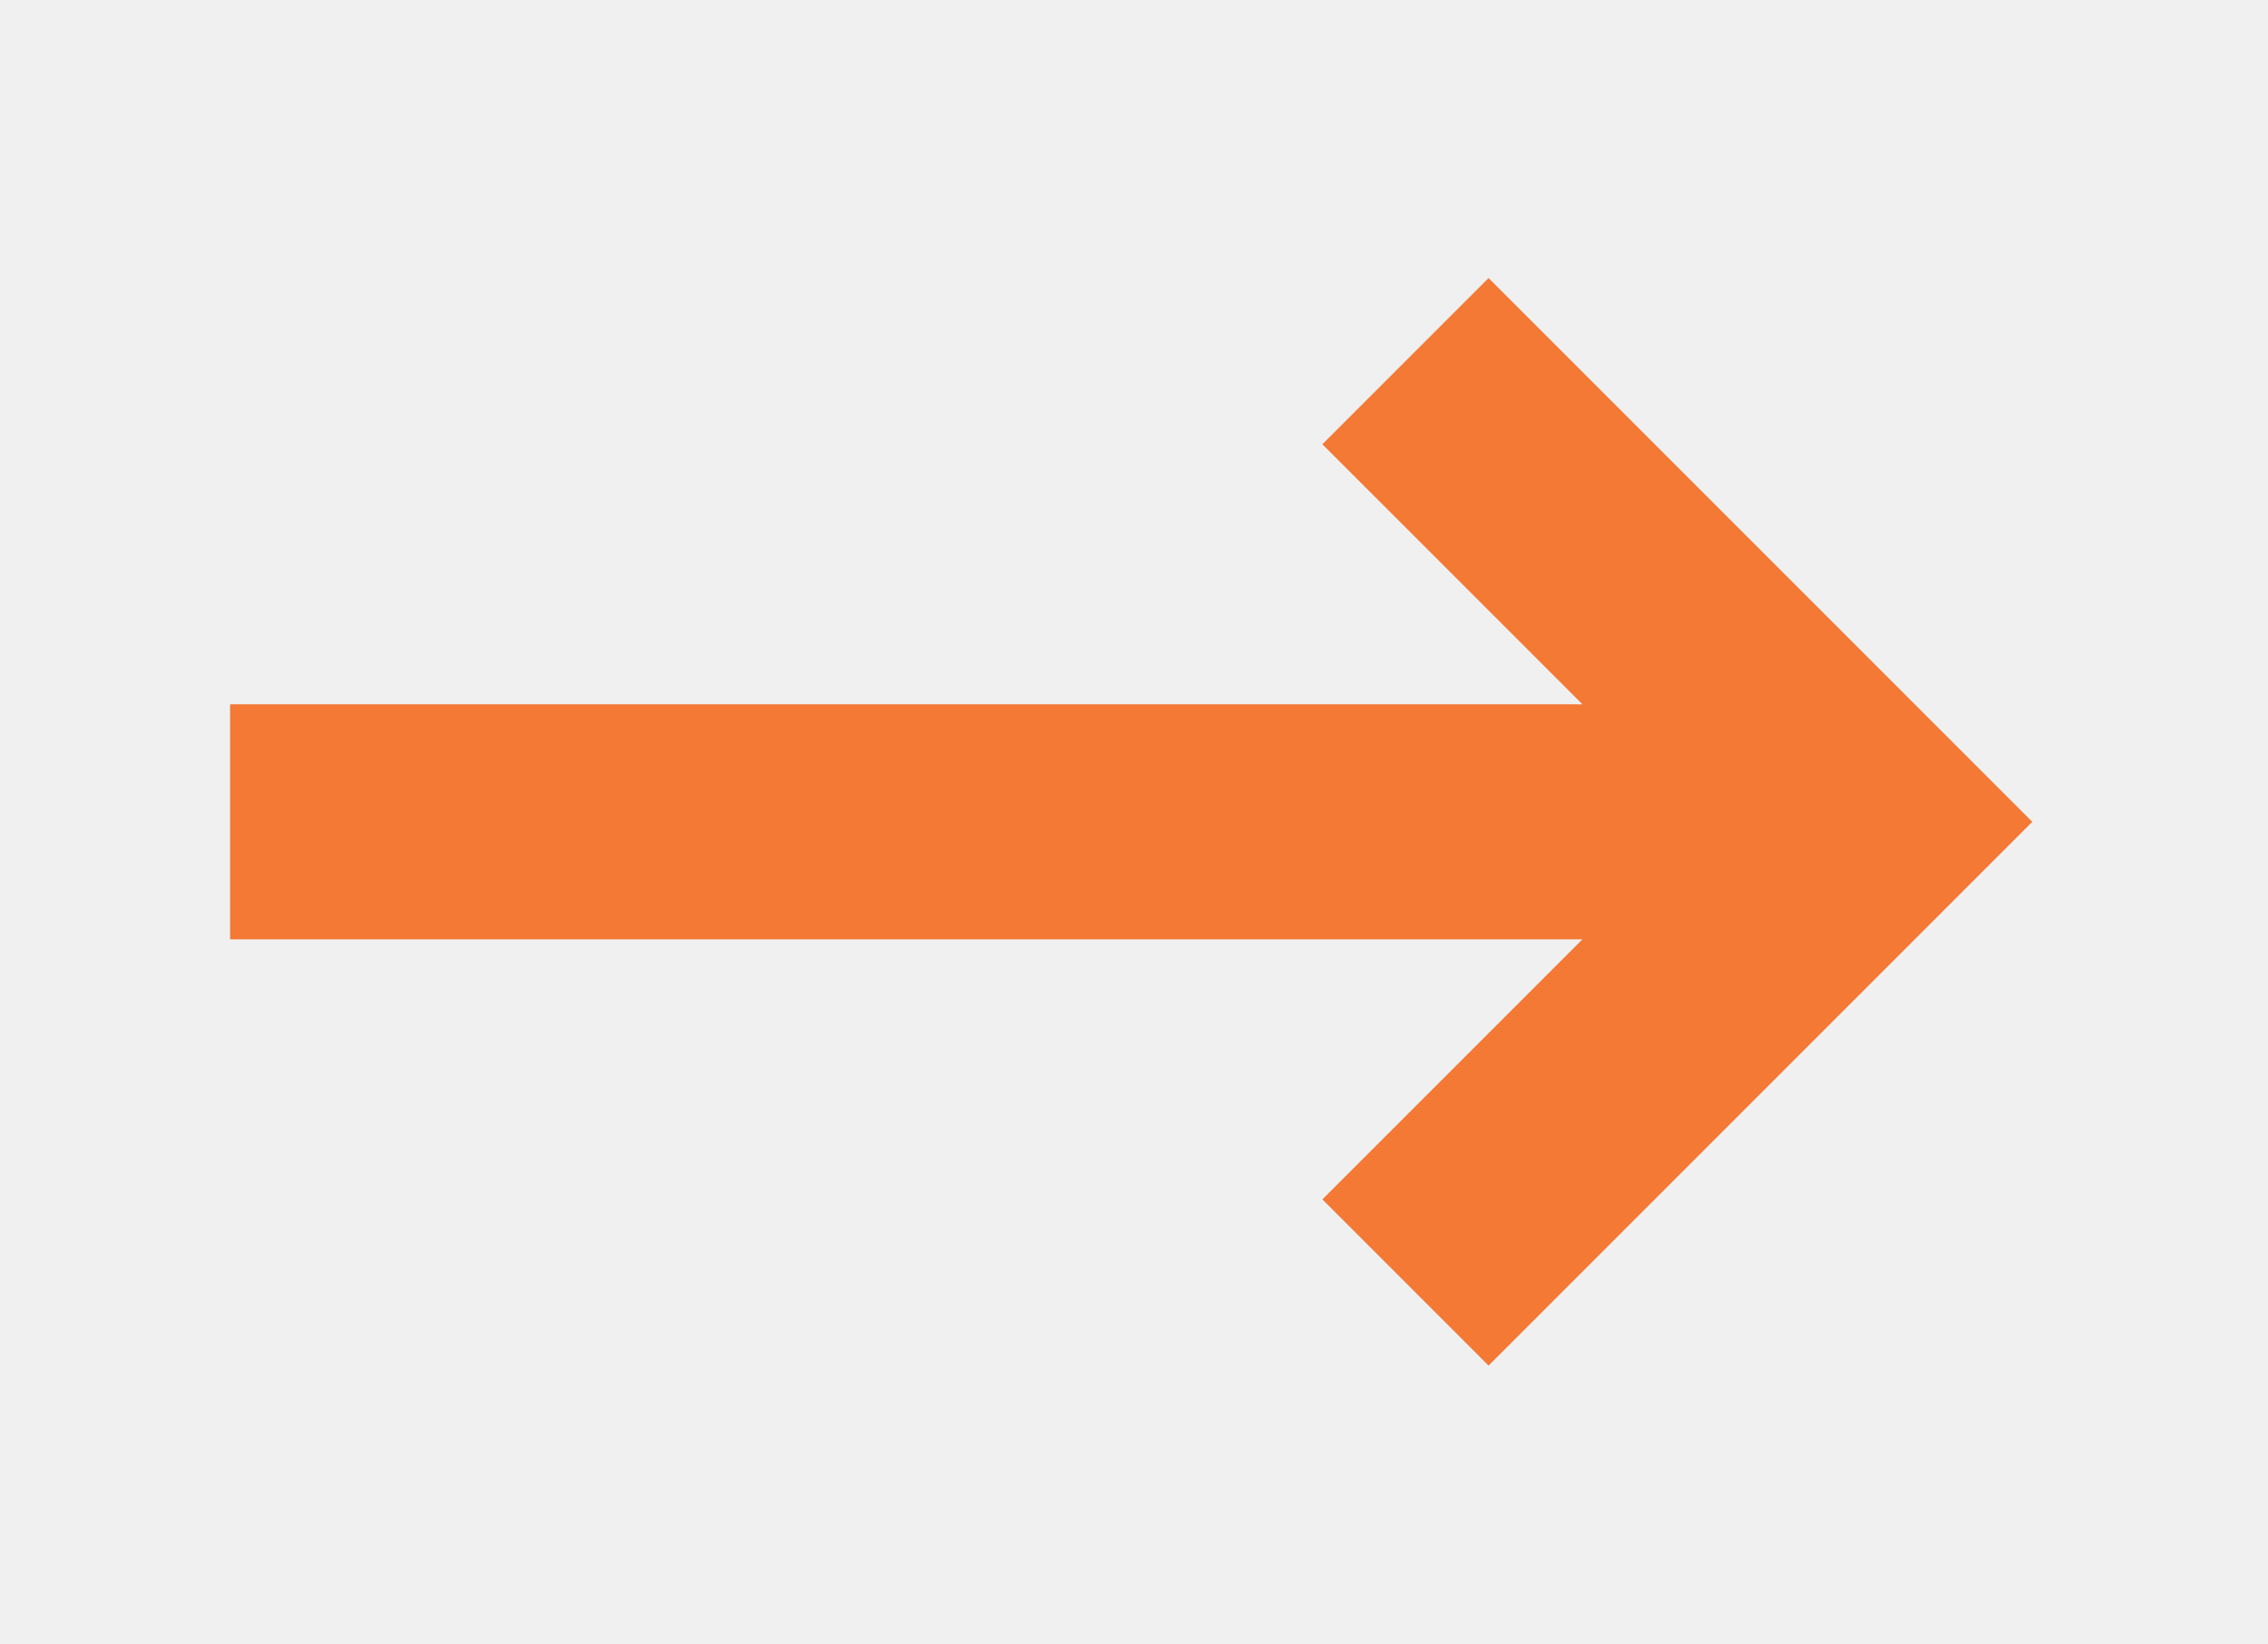
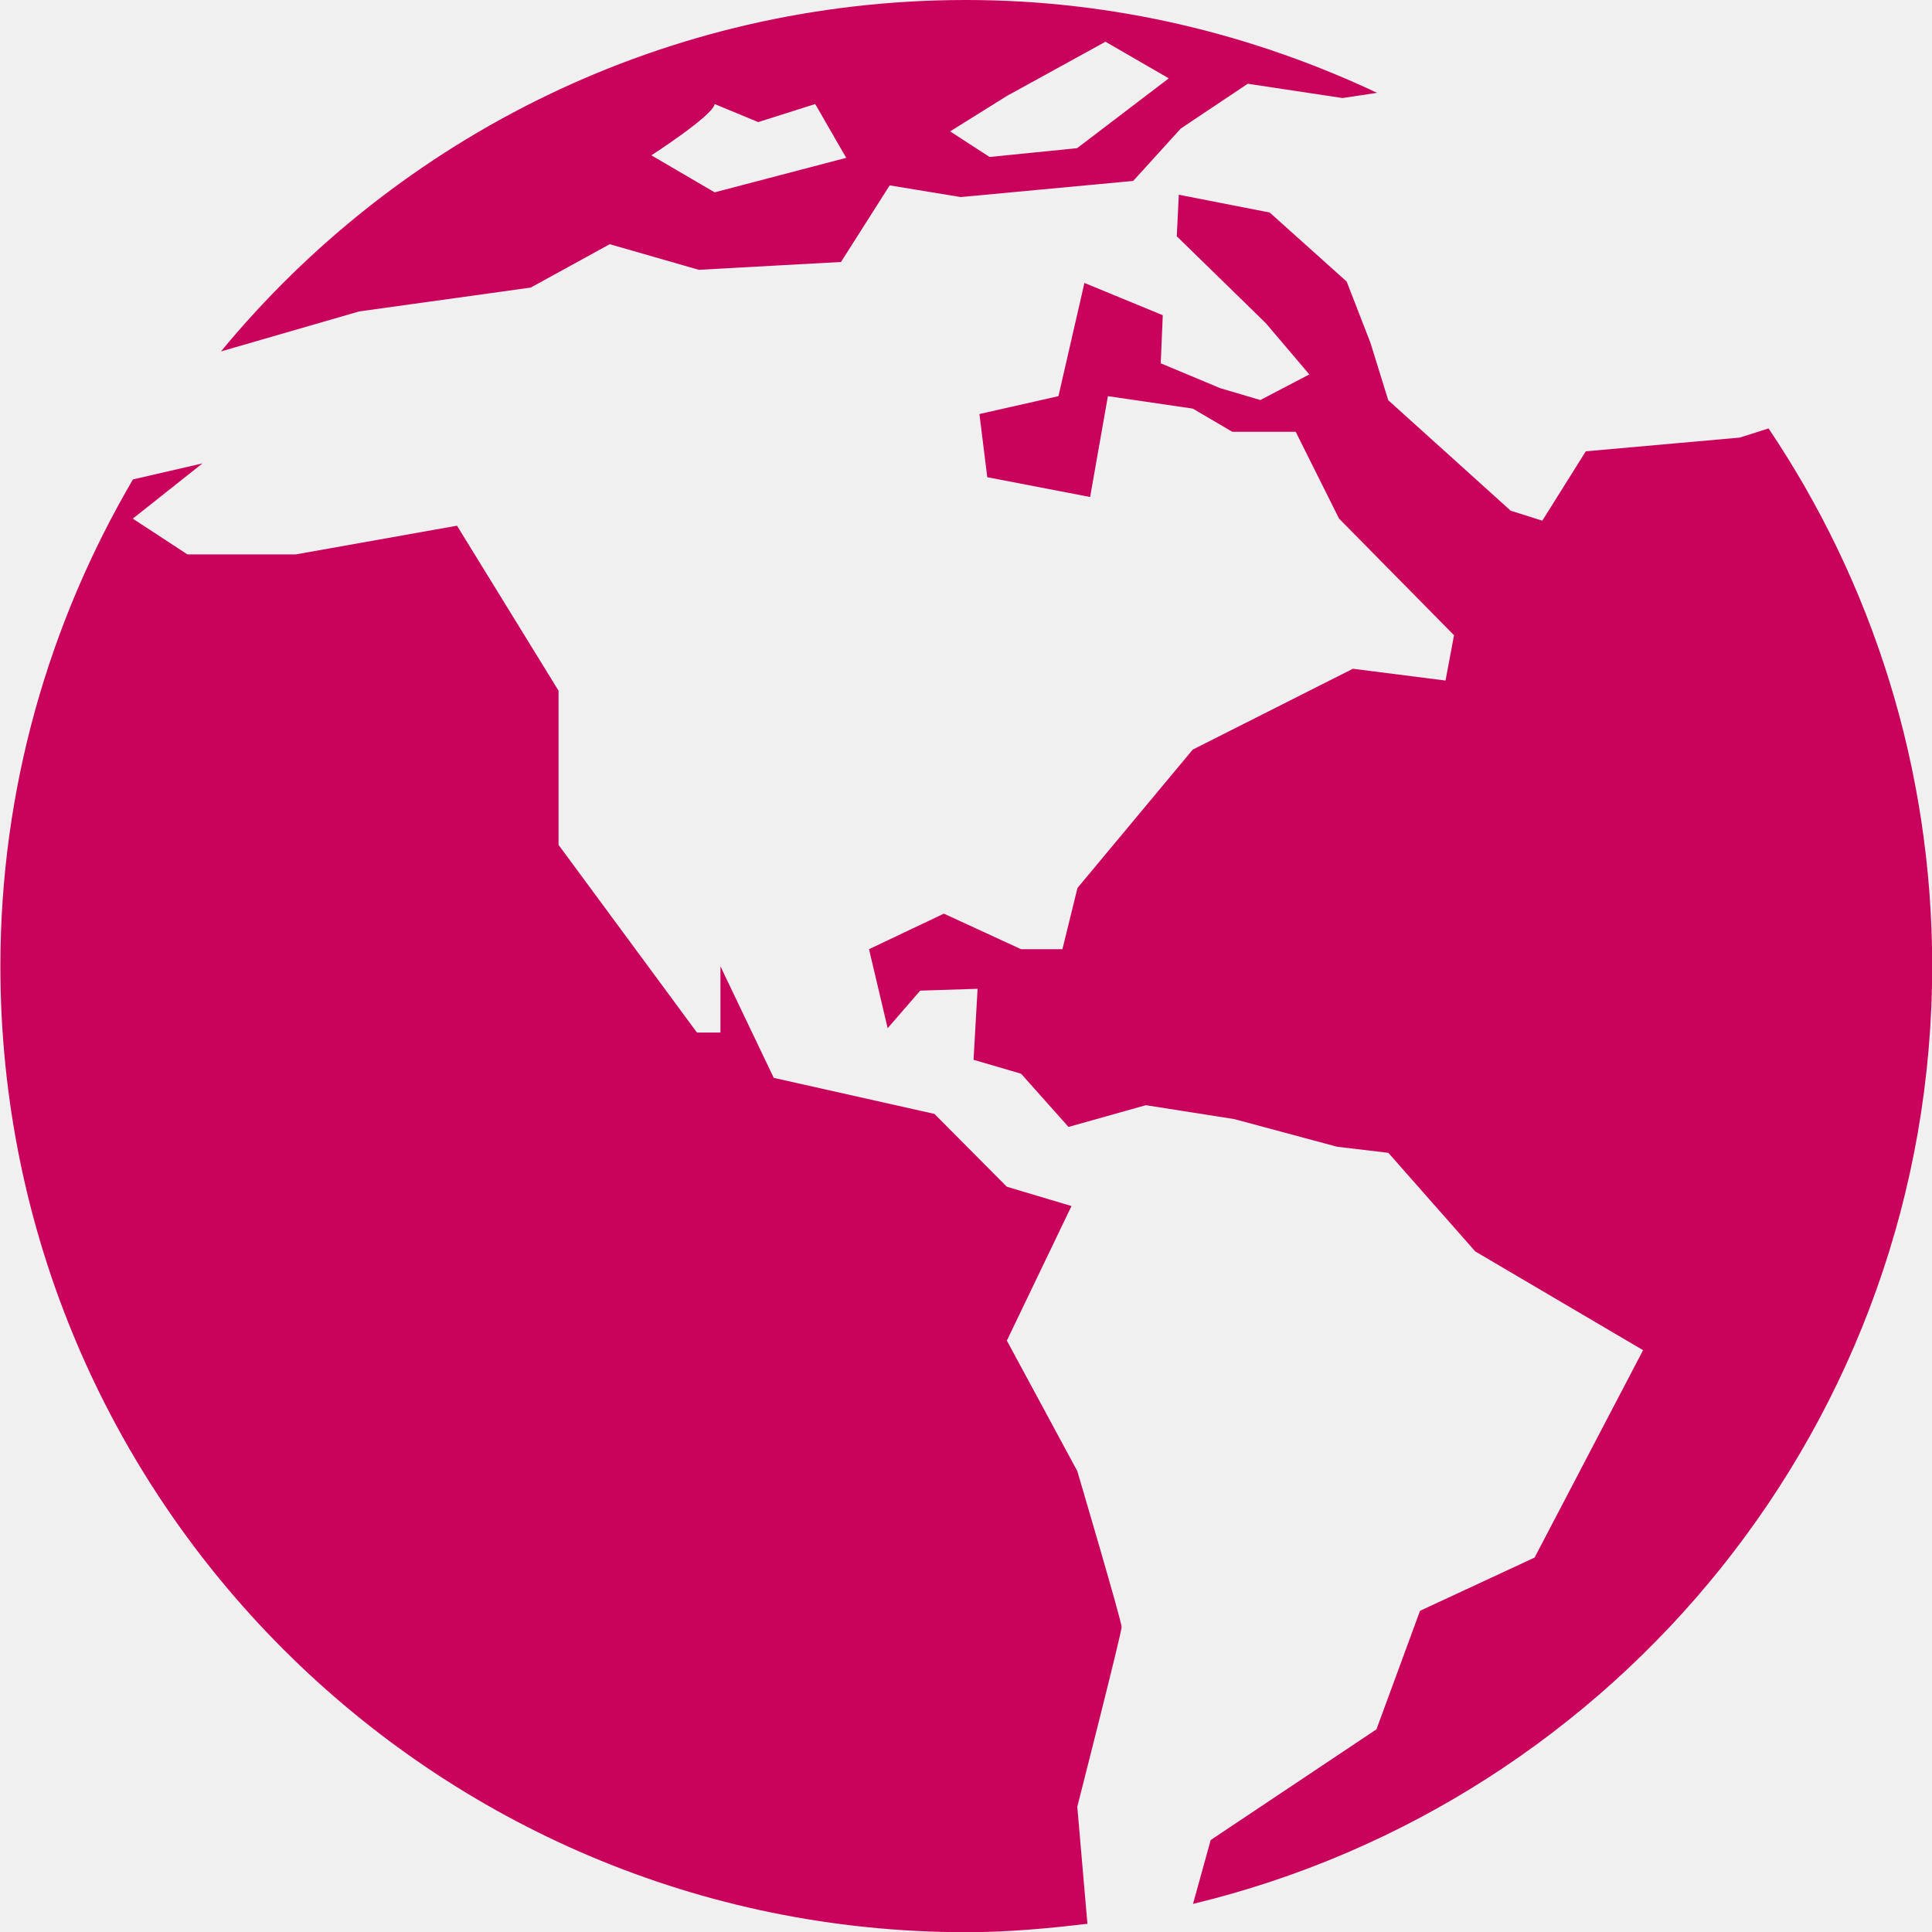
- <svg xmlns="http://www.w3.org/2000/svg" width="138" height="100" viewBox="0 0 138 100" fill="none">
-   <path d="M91.988 21.16L90.574 19.746L89.16 21.16L84.705 25.615L83.291 27.029L84.705 28.443L101.113 44.85H18H16V46.85V53.15V55.15H18H101.113L84.705 71.558L83.291 72.972L84.705 74.386L89.16 78.841L90.574 80.255L91.988 78.841L119.414 51.414L120.828 50L119.414 48.586L91.988 21.16Z" fill="#F37935" stroke="#F37935" stroke-width="4" />
+ <svg xmlns="http://www.w3.org/2000/svg" width="20" height="20" viewBox="0 0 20 20" fill="none">
+   <g clip-path="url(#clip0_42_5733)">
+     <path d="M18.308 4.435L18.009 4.53L16.416 4.672L15.966 5.39L15.639 5.287L14.371 4.143L14.187 3.549L13.941 2.915L13.144 2.2L12.203 2.016L12.182 2.446L13.103 3.345L13.554 3.876L13.047 4.141L12.634 4.019L12.016 3.761L12.037 3.263L11.226 2.929L10.957 4.101L10.139 4.286L10.22 4.94L11.285 5.145L11.469 4.101L12.348 4.23L12.757 4.47H13.413L13.862 5.369L15.052 6.576L14.964 7.045L14.005 6.923L12.347 7.76L11.154 9.192L10.998 9.826H10.57L9.771 9.458L8.996 9.826L9.189 10.644L9.526 10.255L10.12 10.236L10.078 10.971L10.57 11.115L11.061 11.666L11.862 11.441L12.778 11.585L13.841 11.871L14.372 11.934L15.272 12.955L17.009 13.977L15.886 16.124L14.7 16.675L14.249 17.902L12.533 19.048L12.35 19.709C16.738 18.652 20.002 14.71 20.002 9.998C20.001 7.94 19.377 6.024 18.308 4.435Z" fill="#C9035B" />
+     <path d="M11.152 15.228L10.423 13.878L11.092 12.485L10.423 12.285L9.673 11.531L8.01 11.158L7.458 10.003V10.689H7.215L5.782 8.746V7.15L4.731 5.442L3.063 5.739H1.94L1.375 5.369L2.096 4.797L1.376 4.963C0.509 6.444 0.004 8.162 0.004 10.002C0.004 15.524 4.48 20.002 10.002 20.002C10.427 20.002 10.844 19.964 11.257 19.915L11.152 18.703C11.152 18.703 11.611 16.904 11.611 16.843C11.611 16.781 11.152 15.228 11.152 15.228Z" fill="#C9035B" />
+     <path d="M3.718 3.224L5.494 2.977L6.312 2.528L7.234 2.793L8.706 2.712L9.21 1.919L9.945 2.04L11.731 1.873L12.223 1.331L12.917 0.867L13.898 1.015L14.256 0.961C12.963 0.352 11.524 0 10 0C6.896 0 4.121 1.415 2.289 3.636H2.294L3.718 3.224ZM10.422 0.994L11.444 0.432L12.099 0.811L11.15 1.534L10.244 1.625L9.836 1.36L10.422 0.994ZM7.398 1.077L7.849 1.264L8.439 1.077L8.76 1.634L7.398 1.991L6.743 1.608C6.742 1.608 7.383 1.196 7.398 1.077Z" fill="#C9035B" />
+   </g>
+   <defs>
+     <clipPath id="clip0_42_5733">
+       <rect width="20" height="20" fill="white" />
+     </clipPath>
+   </defs>
</svg>
